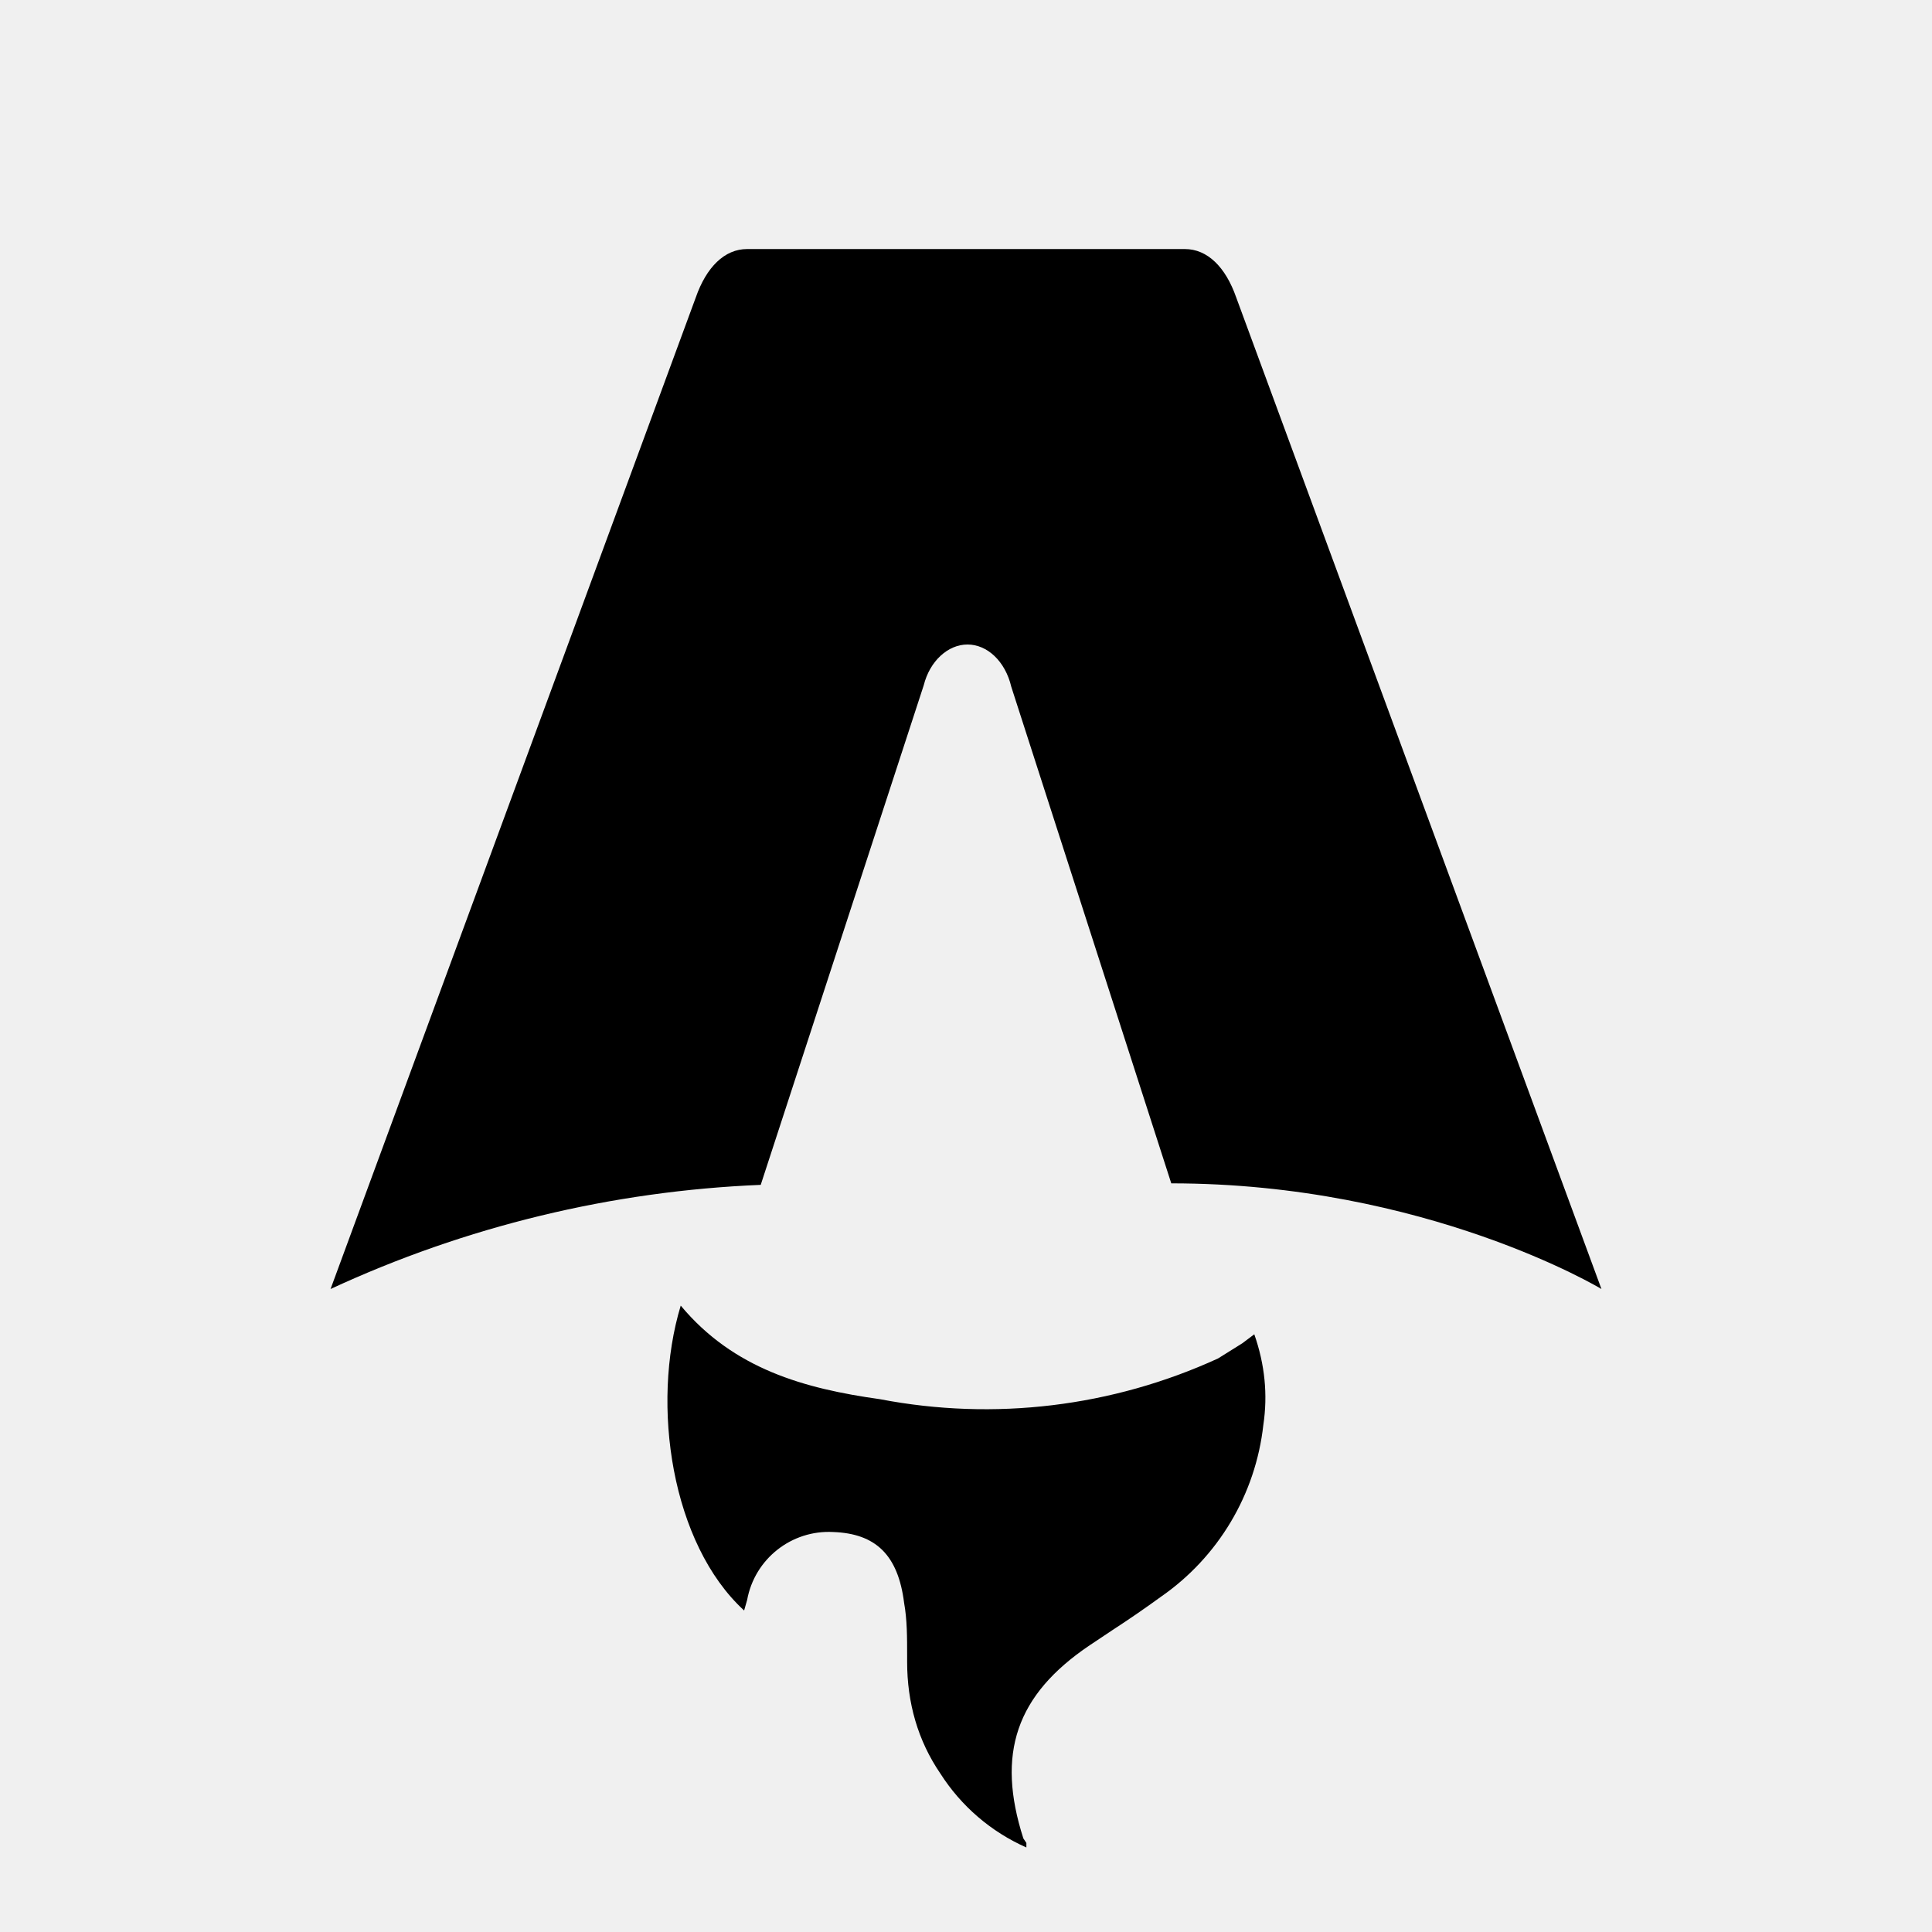
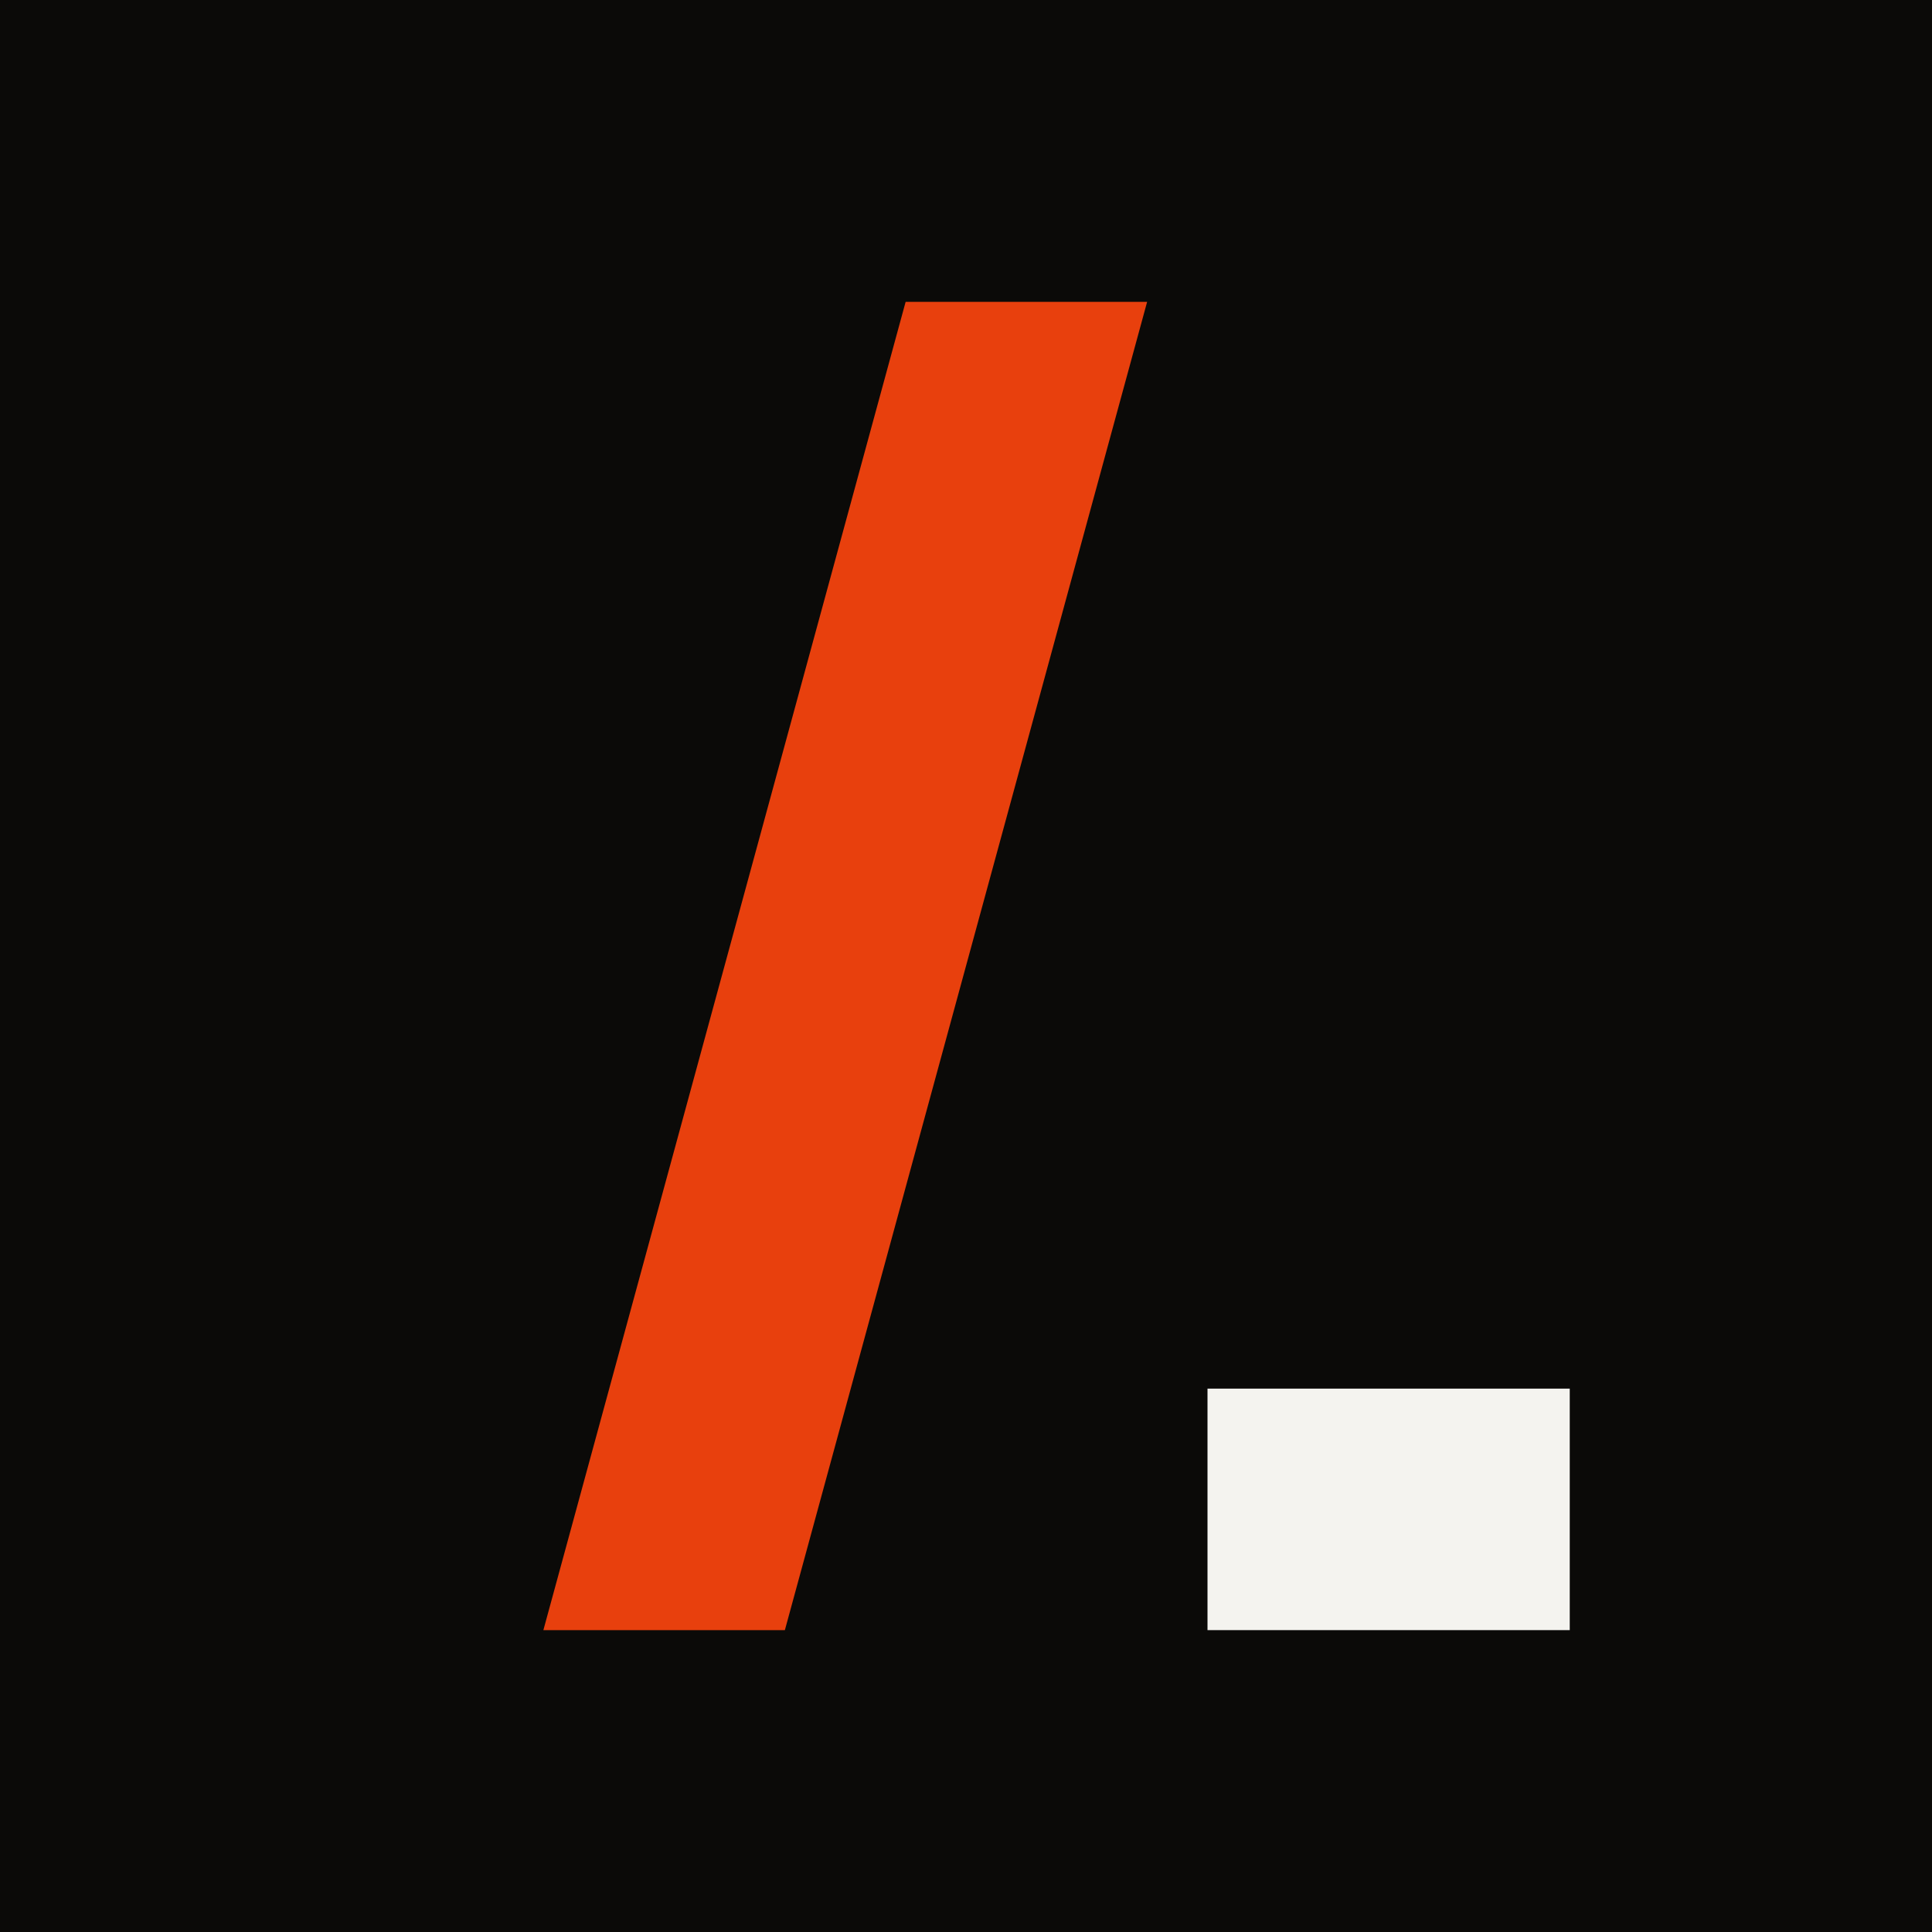
- <svg xmlns="http://www.w3.org/2000/svg" fill="none" viewBox="0 0 128 128">
-   <path d="M50.4 78.5a75.1 75.1 0 0 0-28.5 6.9l24.2-65.7c.7-2 1.9-3.2 3.4-3.2h29c1.5 0 2.7 1.2 3.4 3.2l24.2 65.7s-11.6-7-28.5-7L67 45.5c-.4-1.7-1.6-2.8-2.9-2.8-1.3 0-2.5 1.1-2.9 2.7L50.4 78.5Zm-1.1 28.2Zm-4.2-20.2c-2 6.6-.6 15.8 4.2 20.2a17.5 17.5 0 0 1 .2-.7 5.5 5.5 0 0 1 5.7-4.5c2.8.1 4.3 1.5 4.7 4.7.2 1.1.2 2.3.2 3.5v.4c0 2.7.7 5.2 2.2 7.4a13 13 0 0 0 5.7 4.9v-.3l-.2-.3c-1.8-5.6-.5-9.5 4.4-12.8l1.5-1a73 73 0 0 0 3.2-2.2 16 16 0 0 0 6.8-11.4c.3-2 .1-4-.6-6l-.8.6-1.6 1a37 37 0 0 1-22.4 2.7c-5-.7-9.7-2-13.2-6.2Z" />
-   <style>
-         path { fill: #000; }
-         @media (prefers-color-scheme: dark) {
-             path { fill: #FFF; }
-         }
-     </style>
+ <svg xmlns="http://www.w3.org/2000/svg" viewBox="0 0 64 64">
+   <rect width="64" height="64" fill="#0b0a08" />
+   <polygon points="38,10 26,54 18,54 30,10" fill="#e8400d" />
+   <rect x="40" y="46" width="12" height="8" fill="#f4f3ef" />
</svg>
